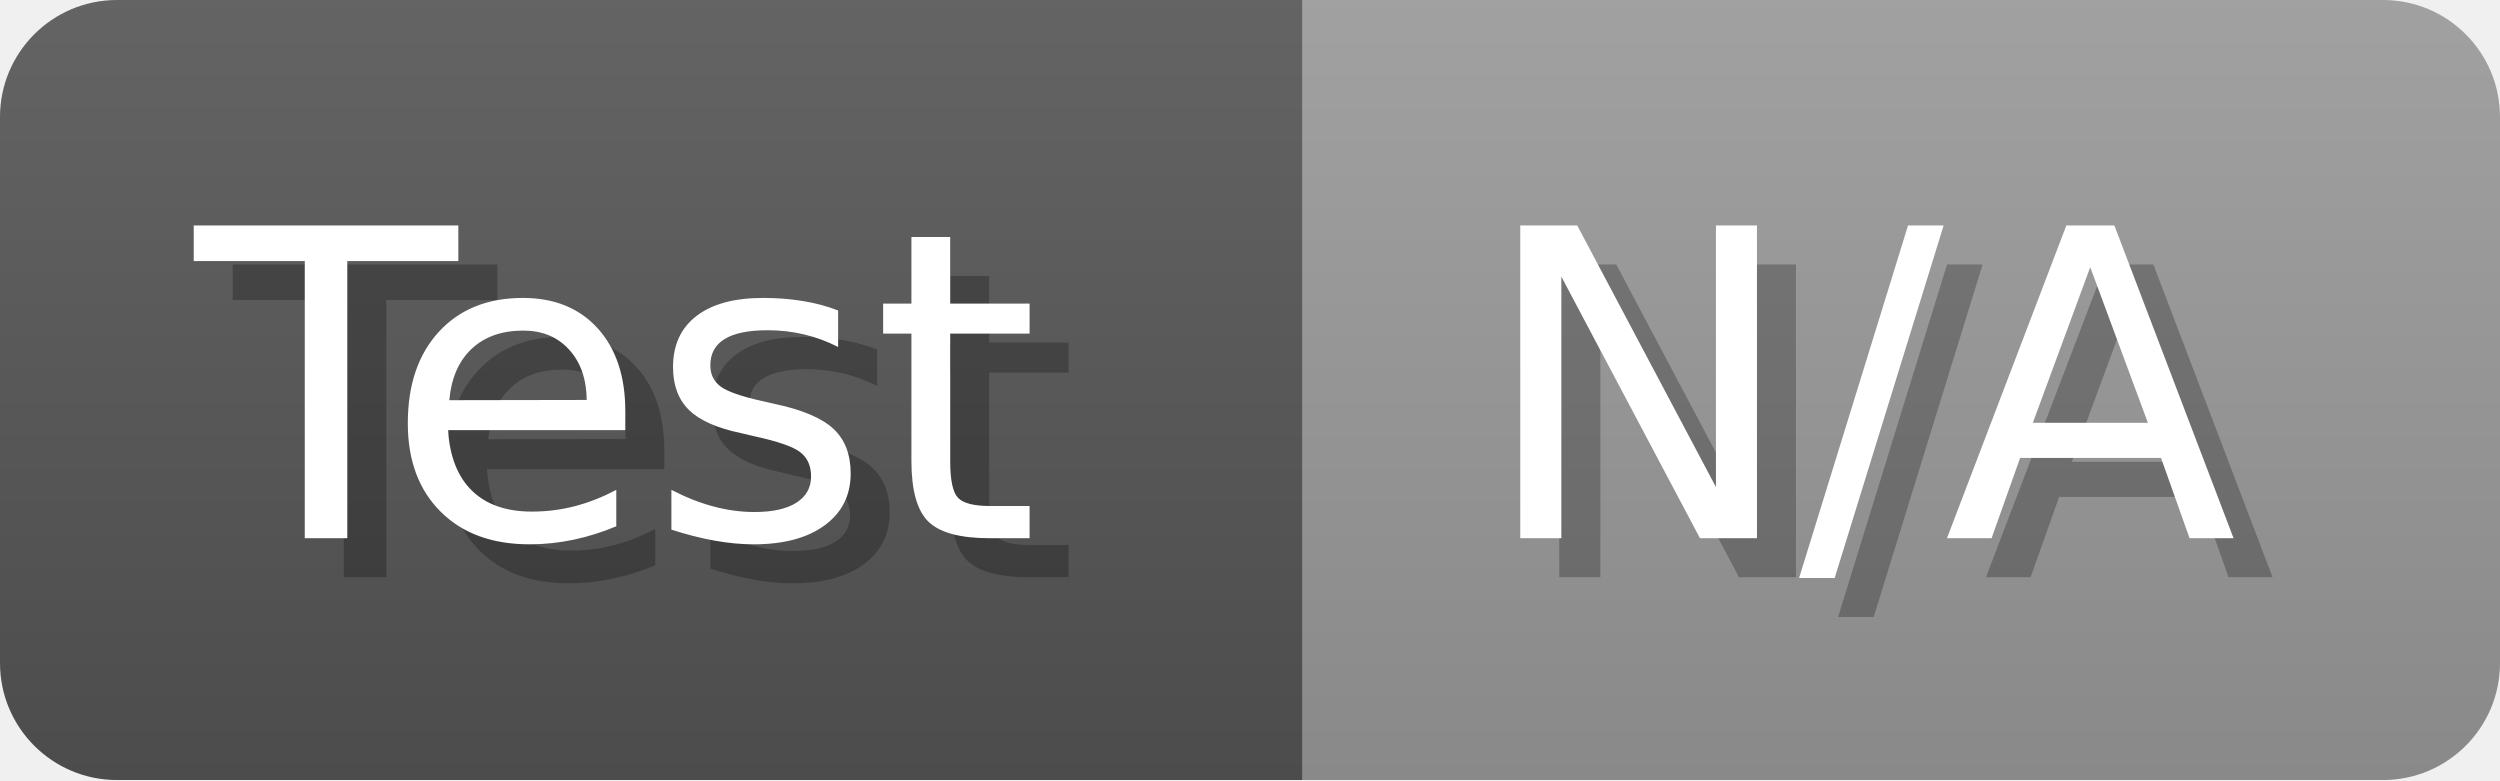
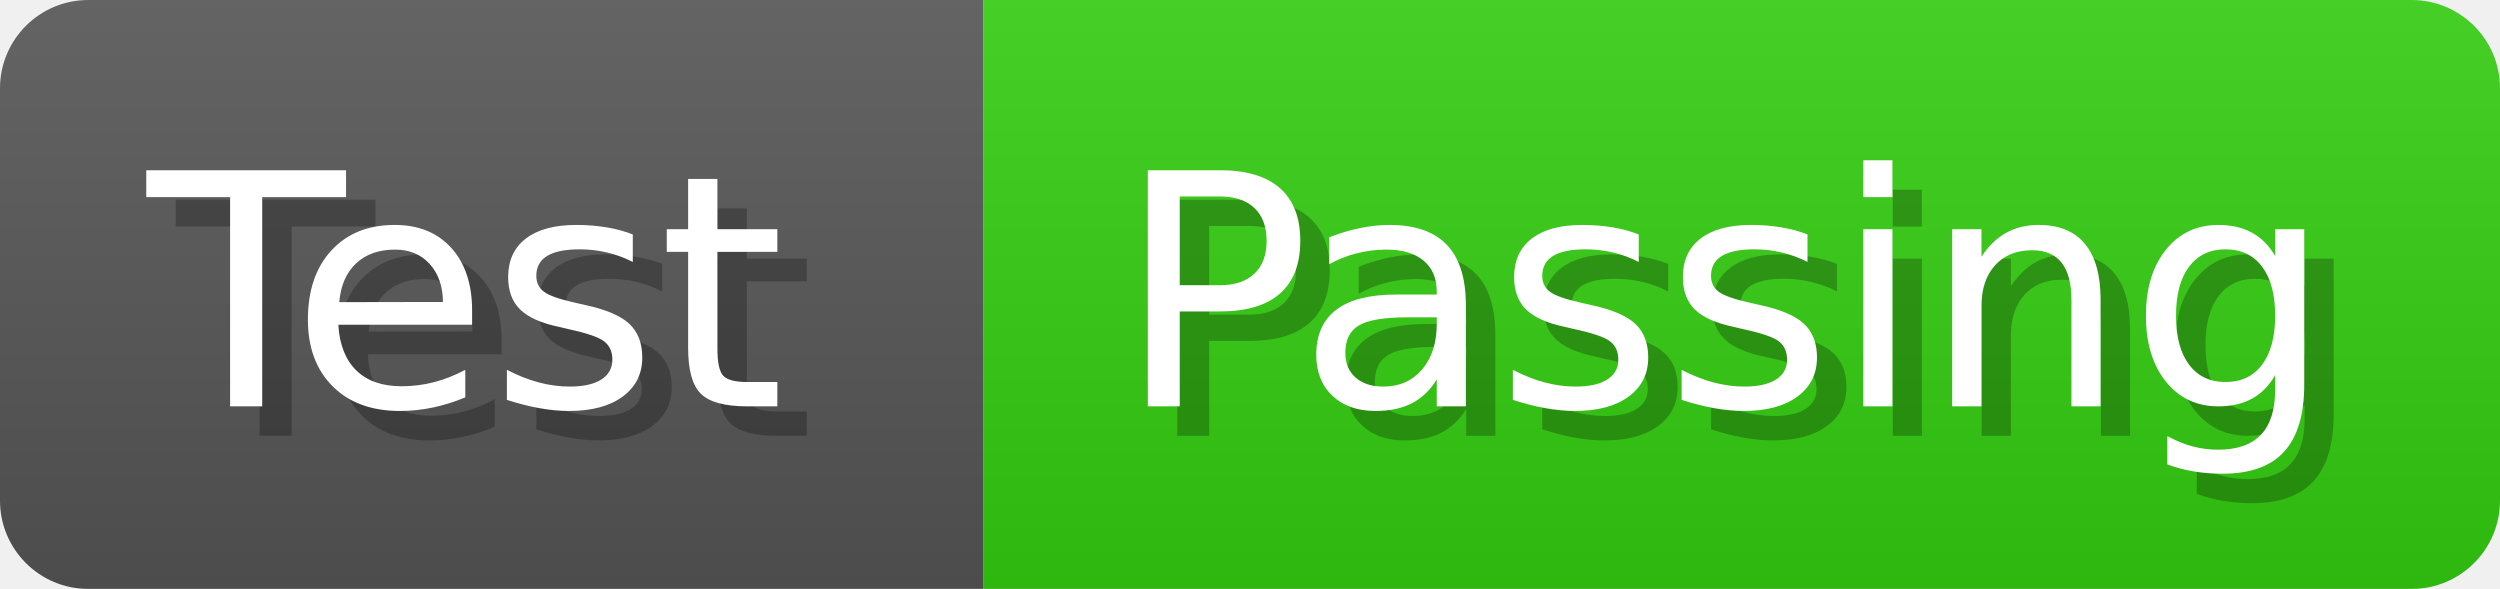
- <svg xmlns="http://www.w3.org/2000/svg" width="64.1" height="20" viewBox="0 0 641 200" role="img" aria-label="Test: N/A">
+ <svg xmlns="http://www.w3.org/2000/svg" width="84.9" height="20" viewBox="0 0 849 200" role="img" aria-label="Test: Passing">
  <linearGradient id="a" x2="0" y2="100%">
    <stop offset="0" stop-opacity=".1" stop-color="#EEE" />
    <stop offset="1" stop-opacity=".1" />
  </linearGradient>
  <mask id="m">
-     <rect width="641" height="200" rx="30" fill="#FFF" />
+     <rect width="849" height="200" rx="30" fill="#FFF" />
  </mask>
  <g mask="url(#m)">
    <rect width="334" height="200" fill="#555" />
-     <rect width="307" height="200" fill="#999" x="334" />
-     <rect width="641" height="200" fill="url(#a)" />
+     <rect width="515" height="200" fill="#3C1" x="334" />
+     <rect width="849" height="200" fill="url(#a)" />
  </g>
  <g aria-hidden="true" fill="#fff" text-anchor="start" font-family="Verdana,DejaVu Sans,sans-serif" font-size="110">
    <text x="60" y="148" textLength="234" fill="#000" opacity="0.25">Test</text>
    <text x="50" y="138" textLength="234">Test</text>
-     <text x="389" y="148" textLength="207" fill="#000" opacity="0.25">N/A</text>
-     <text x="379" y="138" textLength="207">N/A</text>
+     <text x="389" y="148" textLength="415" fill="#000" opacity="0.25">Passing</text>
+     <text x="379" y="138" textLength="415">Passing</text>
  </g>
</svg>
